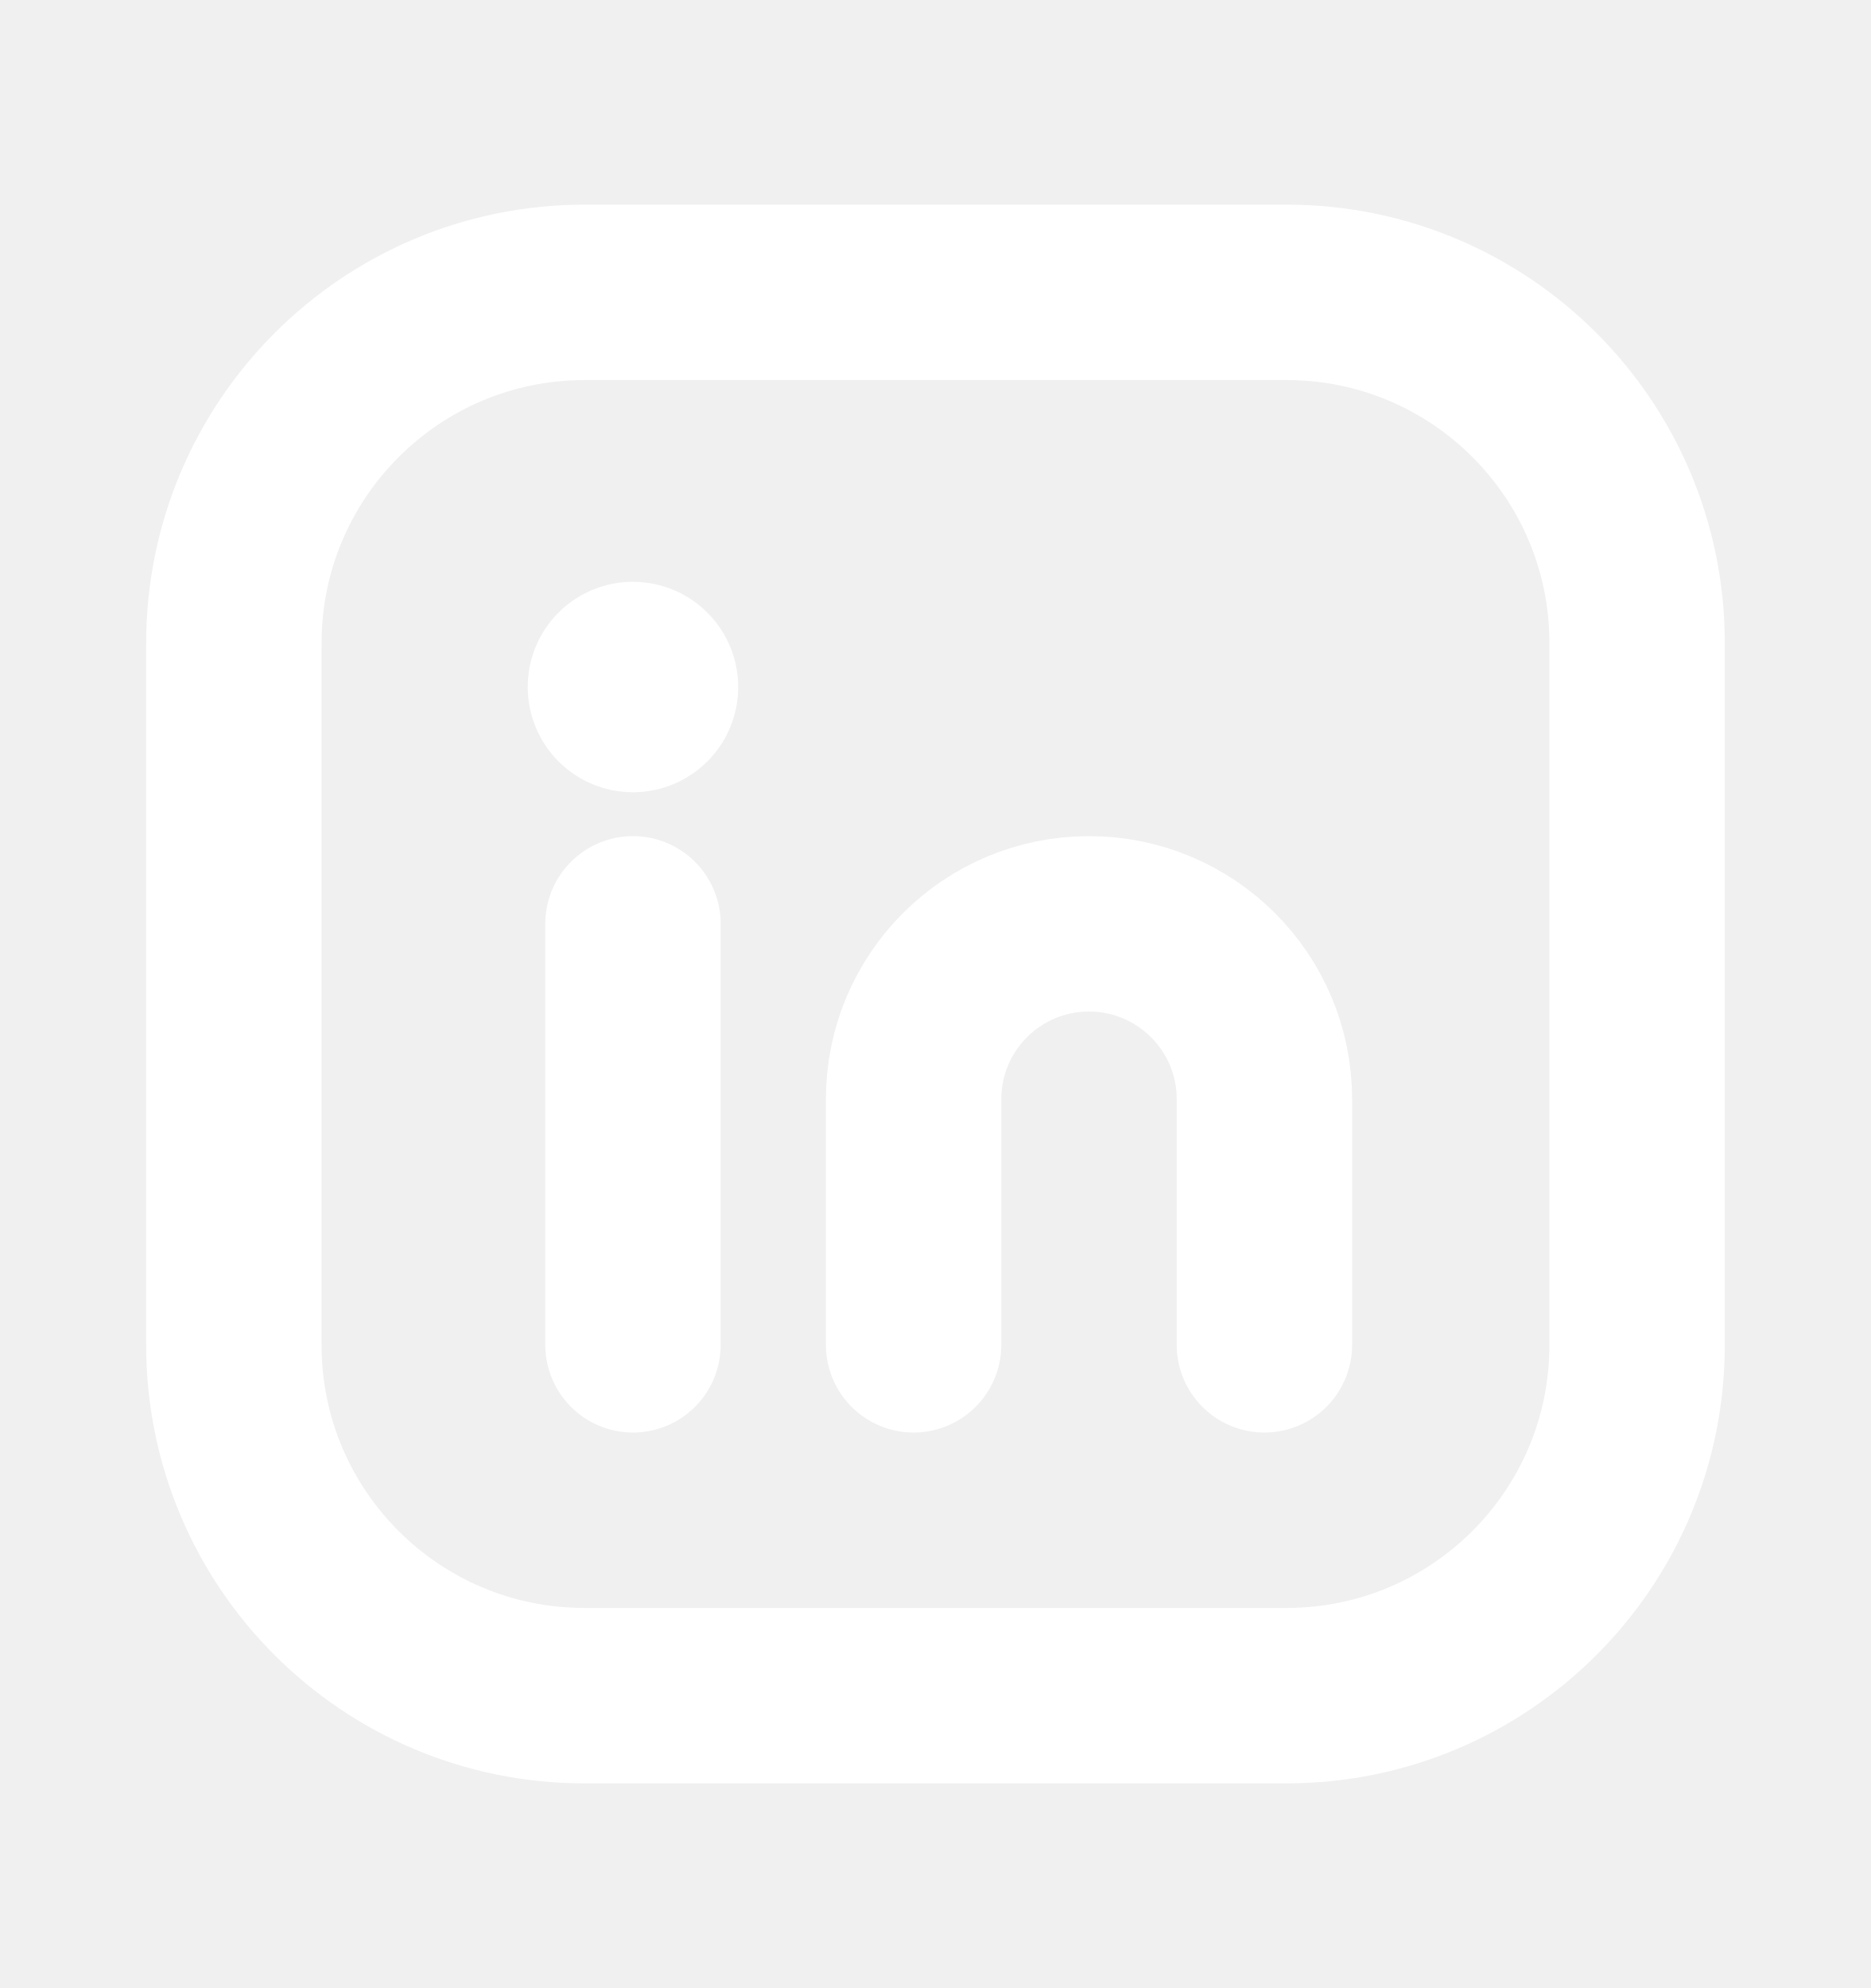
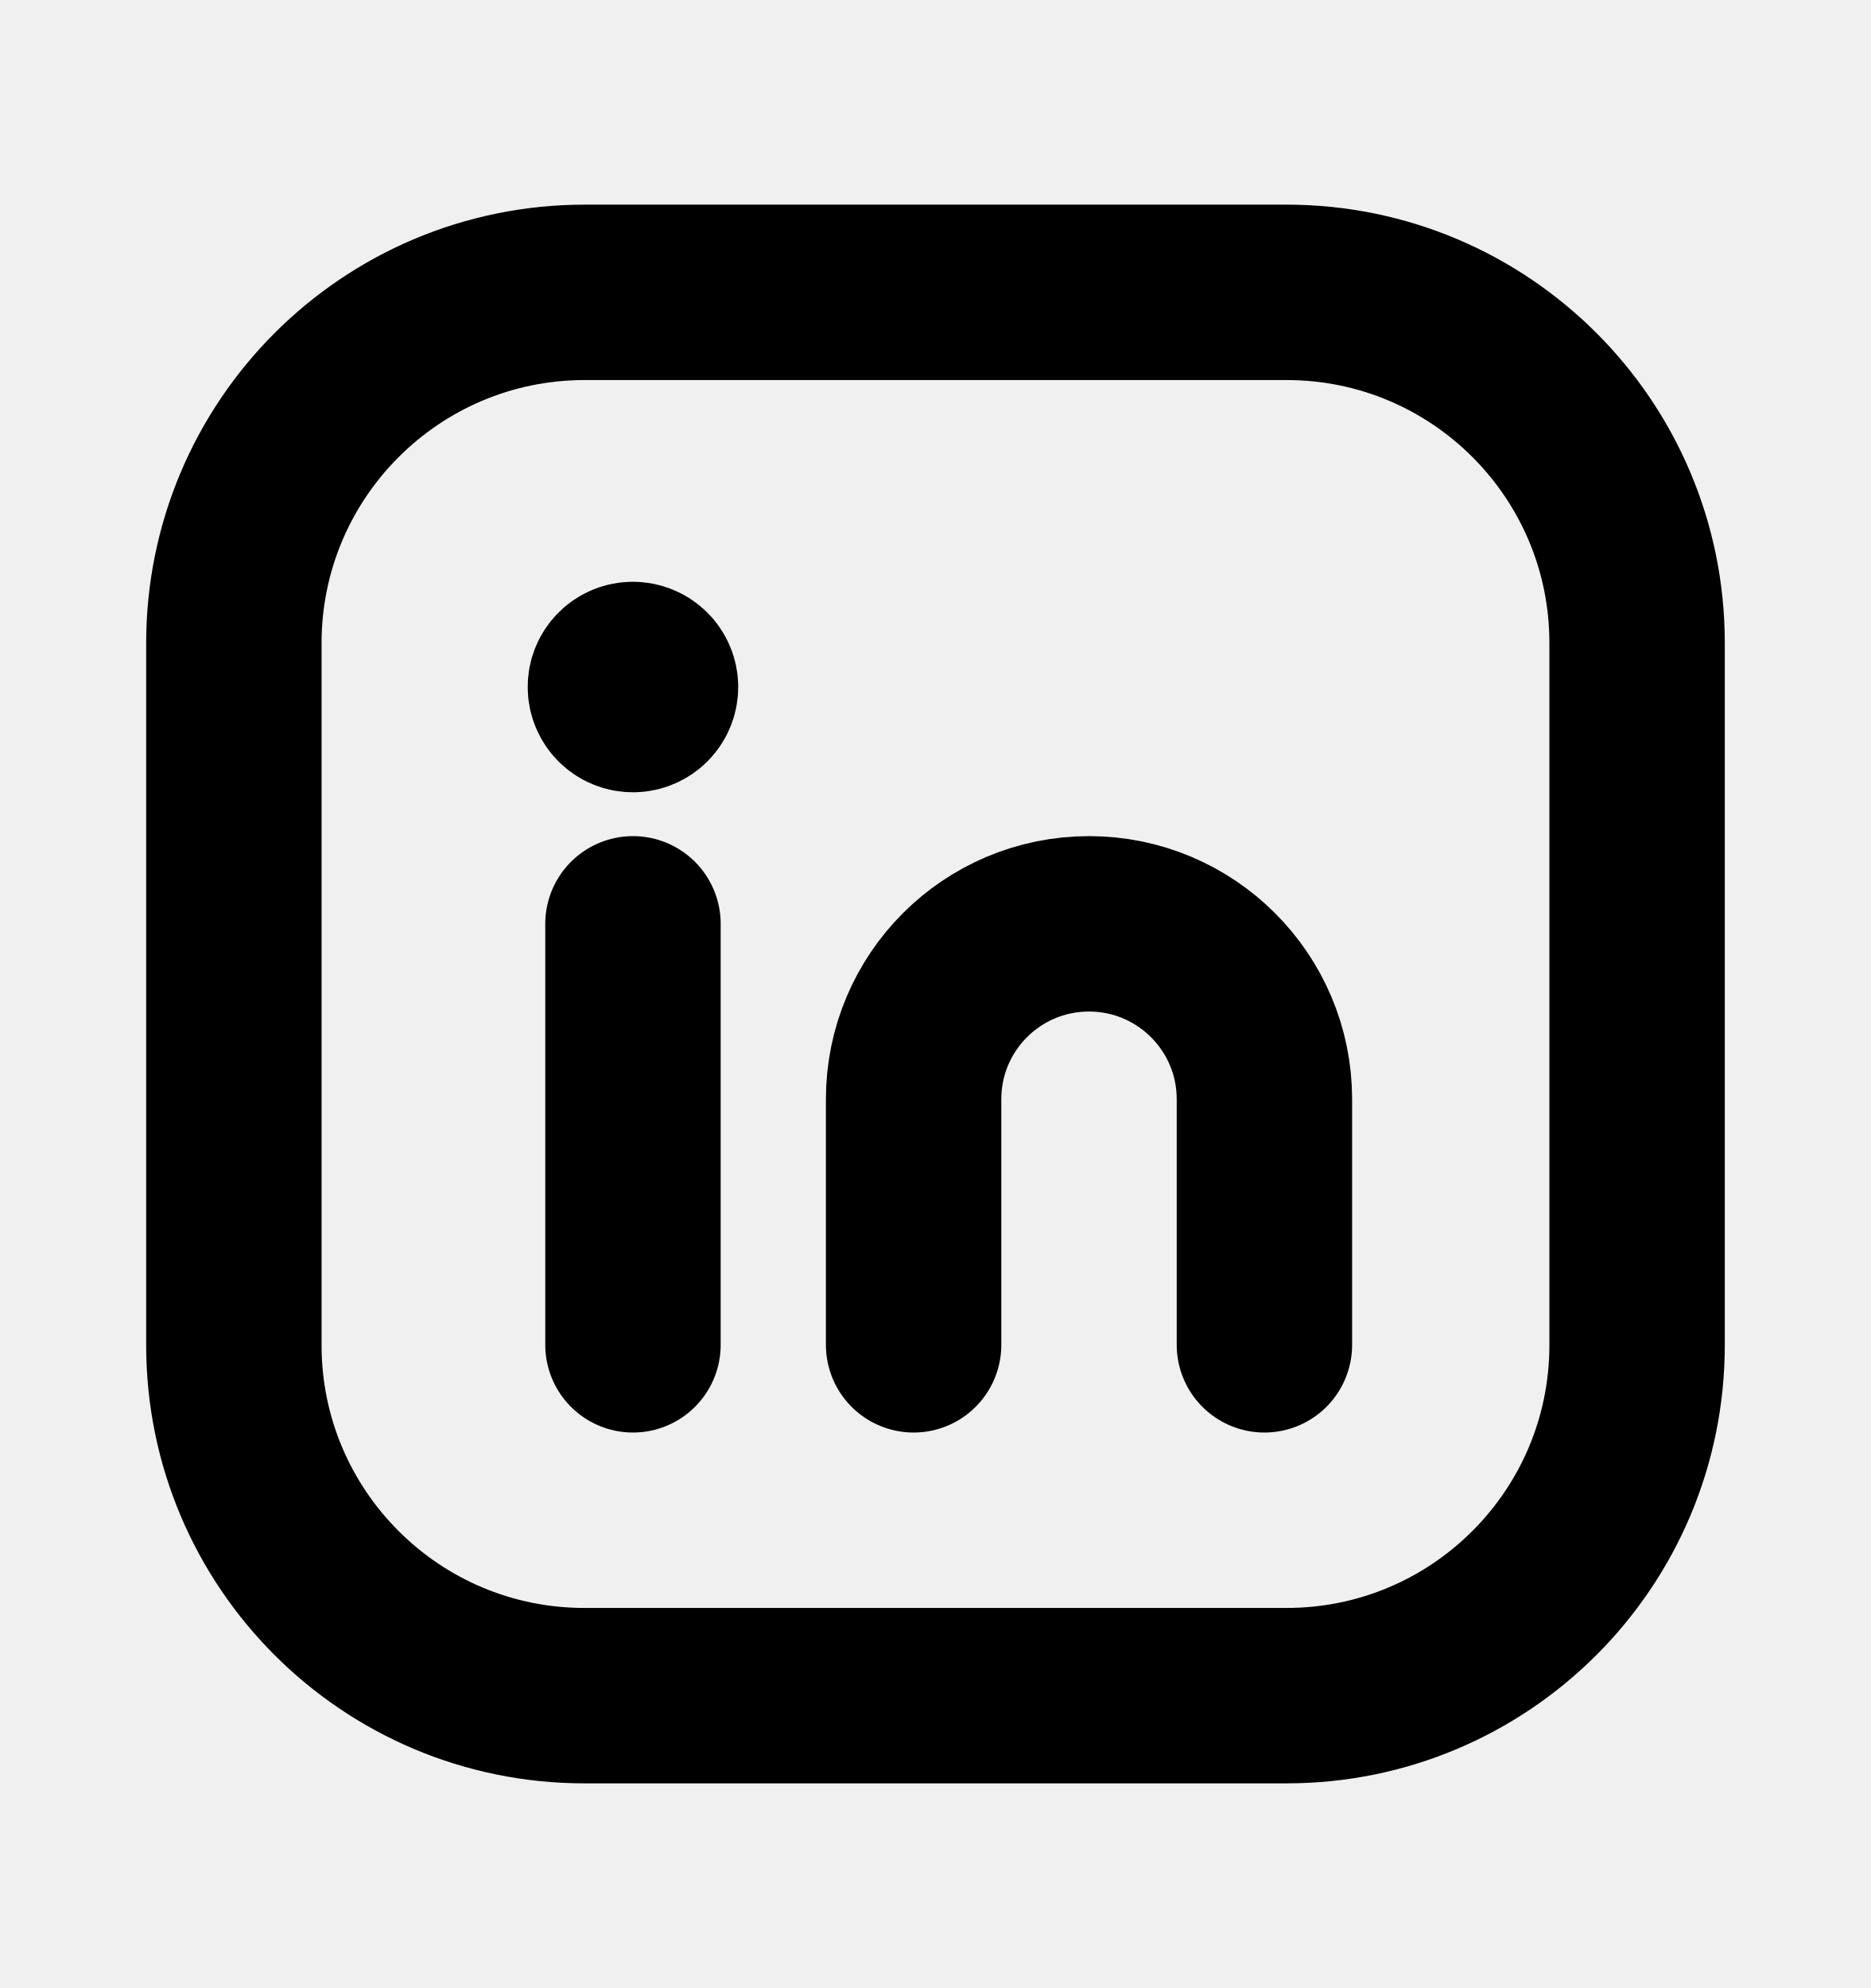
<svg xmlns="http://www.w3.org/2000/svg" width="16" height="17" viewBox="0 0 16 17" fill="none">
-   <path fill-rule="evenodd" clip-rule="evenodd" d="M5 2.5H11.003C12.658 2.5 14 3.842 14 5.497V11.503C14 13.158 12.658 14.5 11.003 14.5H4.997C3.342 14.5 2 13.158 2 11.503V5.5C2 3.843 3.343 2.5 5 2.5V2.5Z" stroke="white" stroke-width="1.5" stroke-linecap="round" stroke-linejoin="round" />
-   <path d="M5.413 7.9V11.5" stroke="white" stroke-width="1.5" stroke-linecap="round" stroke-linejoin="round" />
-   <path d="M7.813 11.5V9.4C7.813 8.571 8.484 7.9 9.313 7.9V7.9C10.141 7.9 10.813 8.571 10.813 9.4V11.5" stroke="white" stroke-width="1.5" stroke-linecap="round" stroke-linejoin="round" />
-   <path d="M5.412 5.725C5.329 5.725 5.262 5.793 5.263 5.875C5.263 5.958 5.33 6.025 5.413 6.025C5.495 6.025 5.563 5.958 5.563 5.875C5.563 5.792 5.495 5.725 5.412 5.725" stroke="white" stroke-width="1.5" stroke-linecap="round" stroke-linejoin="round" />
+   <path fill-rule="evenodd" clip-rule="evenodd" d="M5 2.5H11.003C12.658 2.5 14 3.842 14 5.497V11.503C14 13.158 12.658 14.5 11.003 14.5H4.997C3.342 14.5 2 13.158 2 11.503V5.5C2 3.843 3.343 2.5 5 2.5V2.5Z" stroke="black" stroke-width="1.5" stroke-linecap="round" stroke-linejoin="round" />
+   <path d="M5.413 7.9V11.5" stroke="black" stroke-width="1.5" stroke-linecap="round" stroke-linejoin="round" />
+   <path d="M7.813 11.5V9.4C7.813 8.571 8.484 7.9 9.313 7.9V7.9C10.141 7.9 10.813 8.571 10.813 9.4V11.5" stroke="black" stroke-width="1.5" stroke-linecap="round" stroke-linejoin="round" />
+   <path d="M5.412 5.725C5.329 5.725 5.262 5.793 5.263 5.875C5.263 5.958 5.33 6.025 5.413 6.025C5.495 6.025 5.563 5.958 5.563 5.875C5.563 5.792 5.495 5.725 5.412 5.725" stroke="black" stroke-width="1.5" stroke-linecap="round" stroke-linejoin="round" />
</svg>
